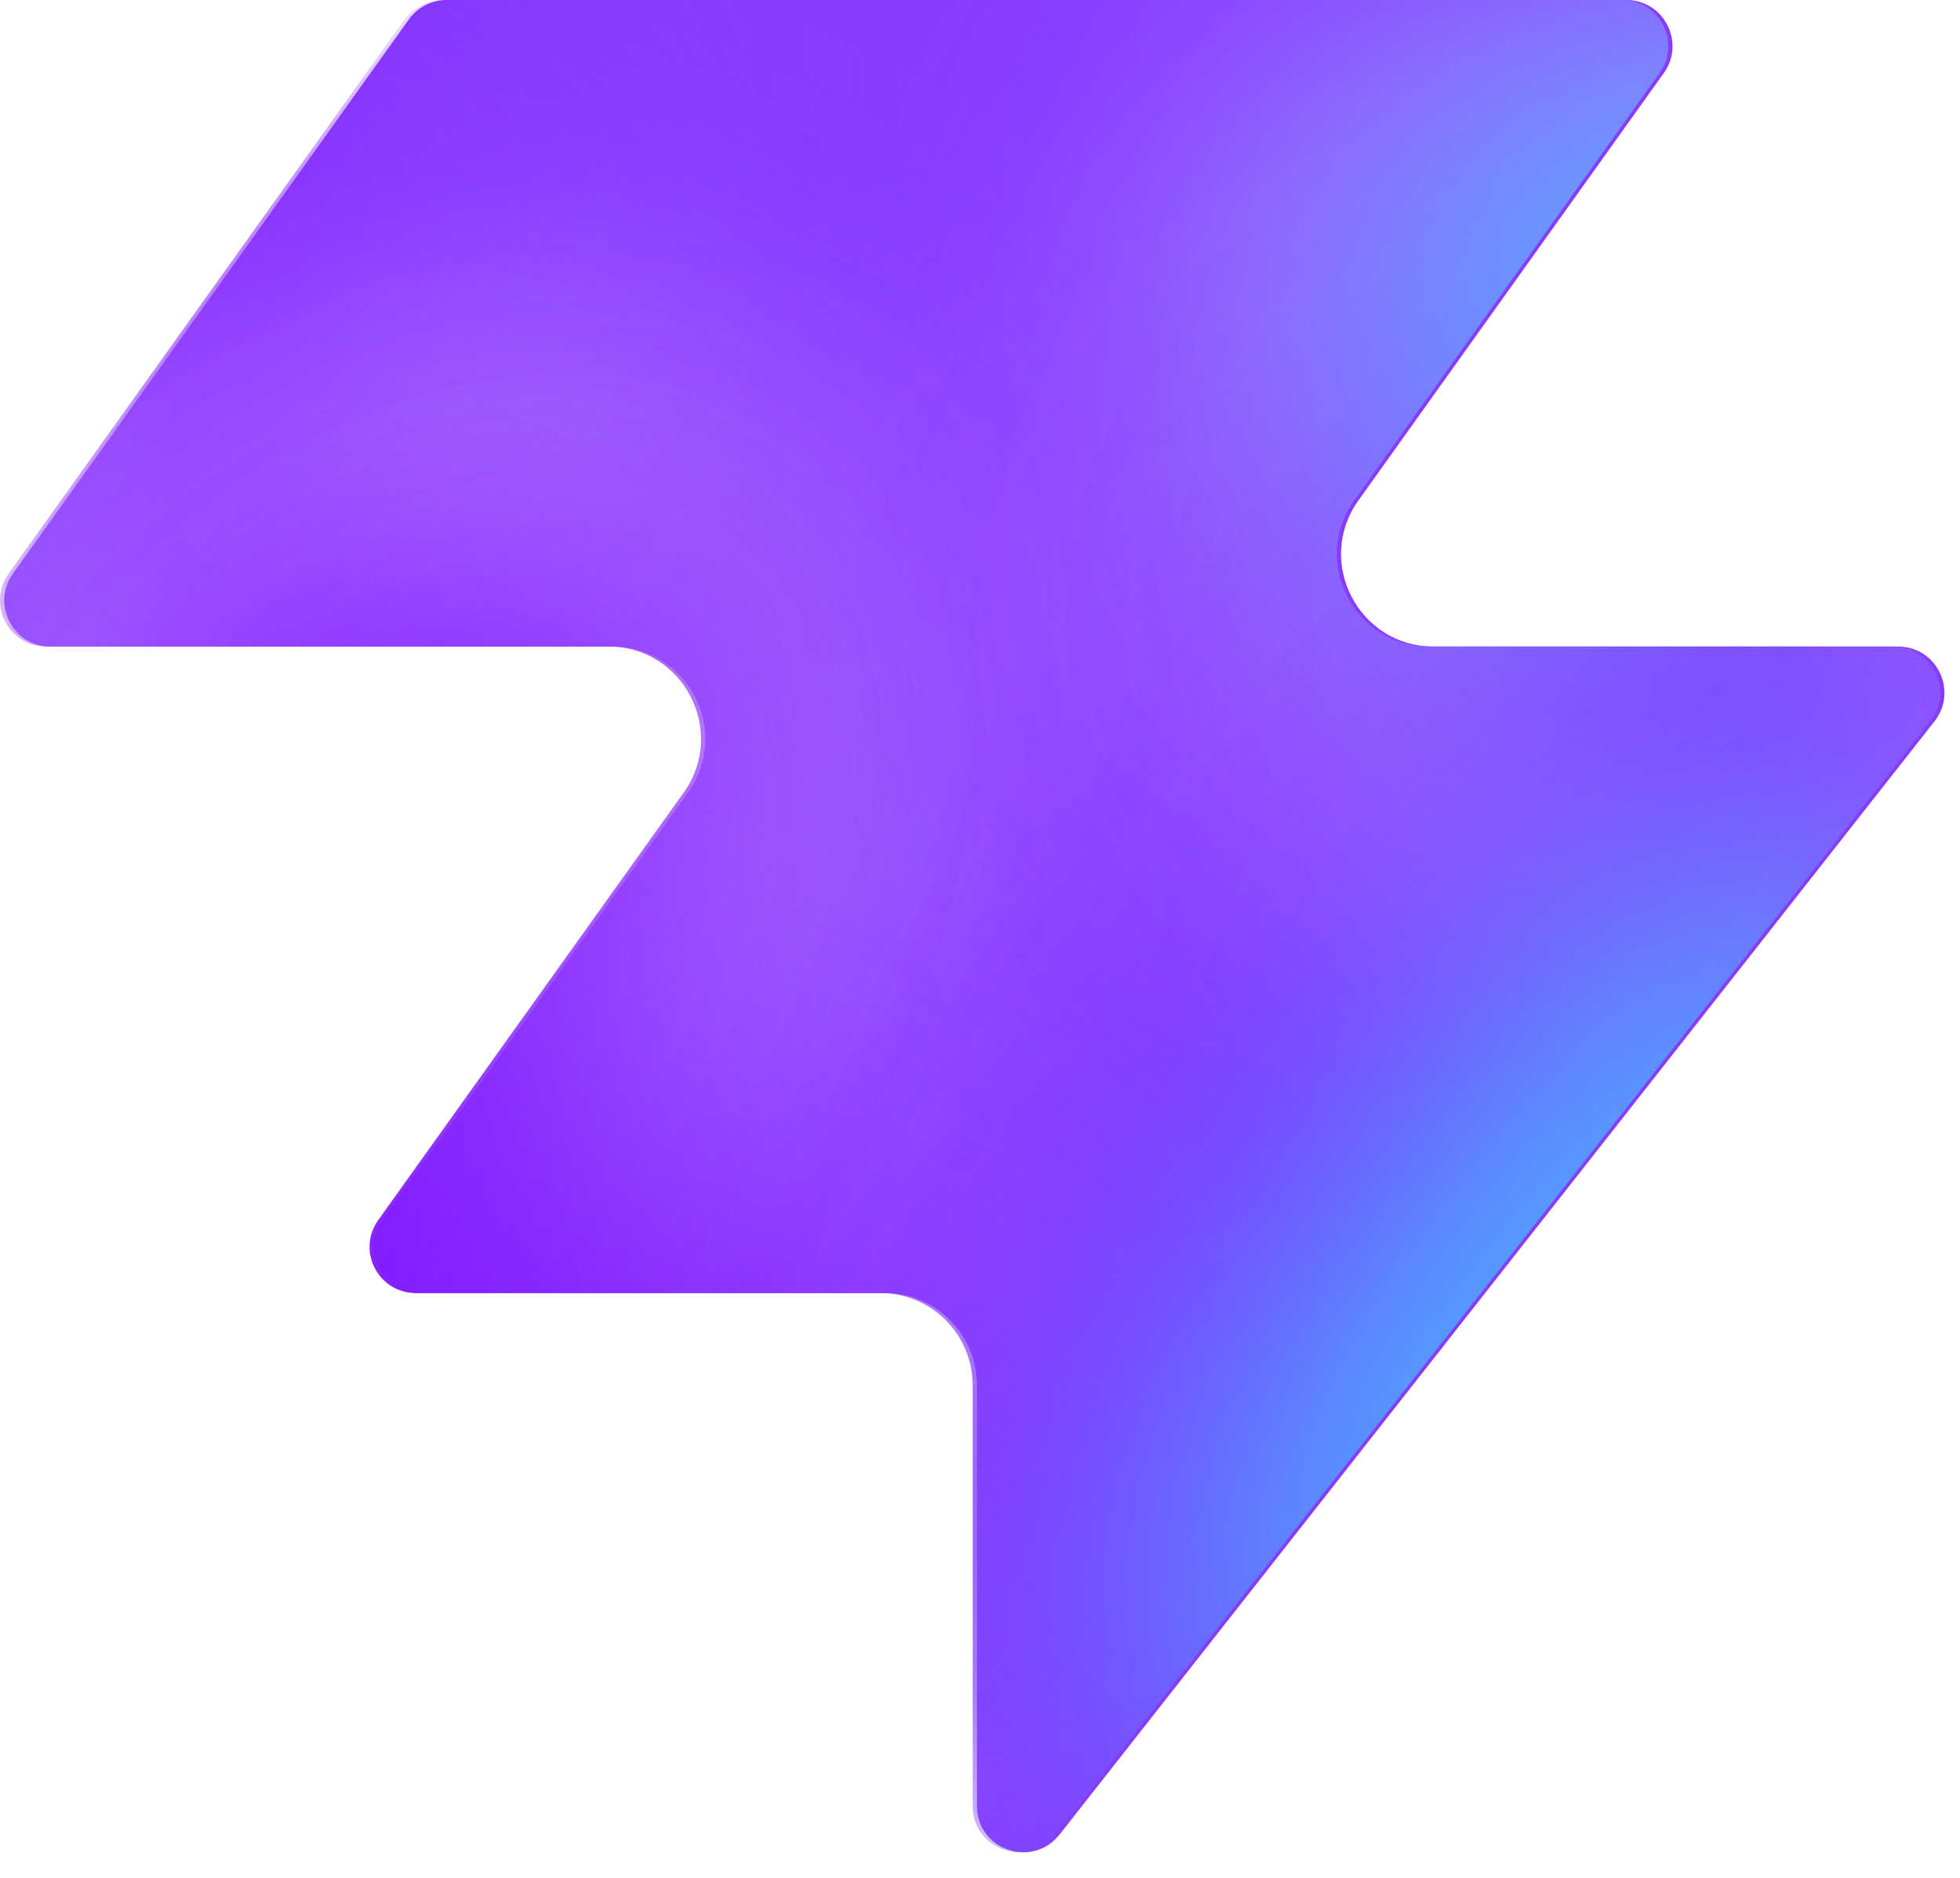
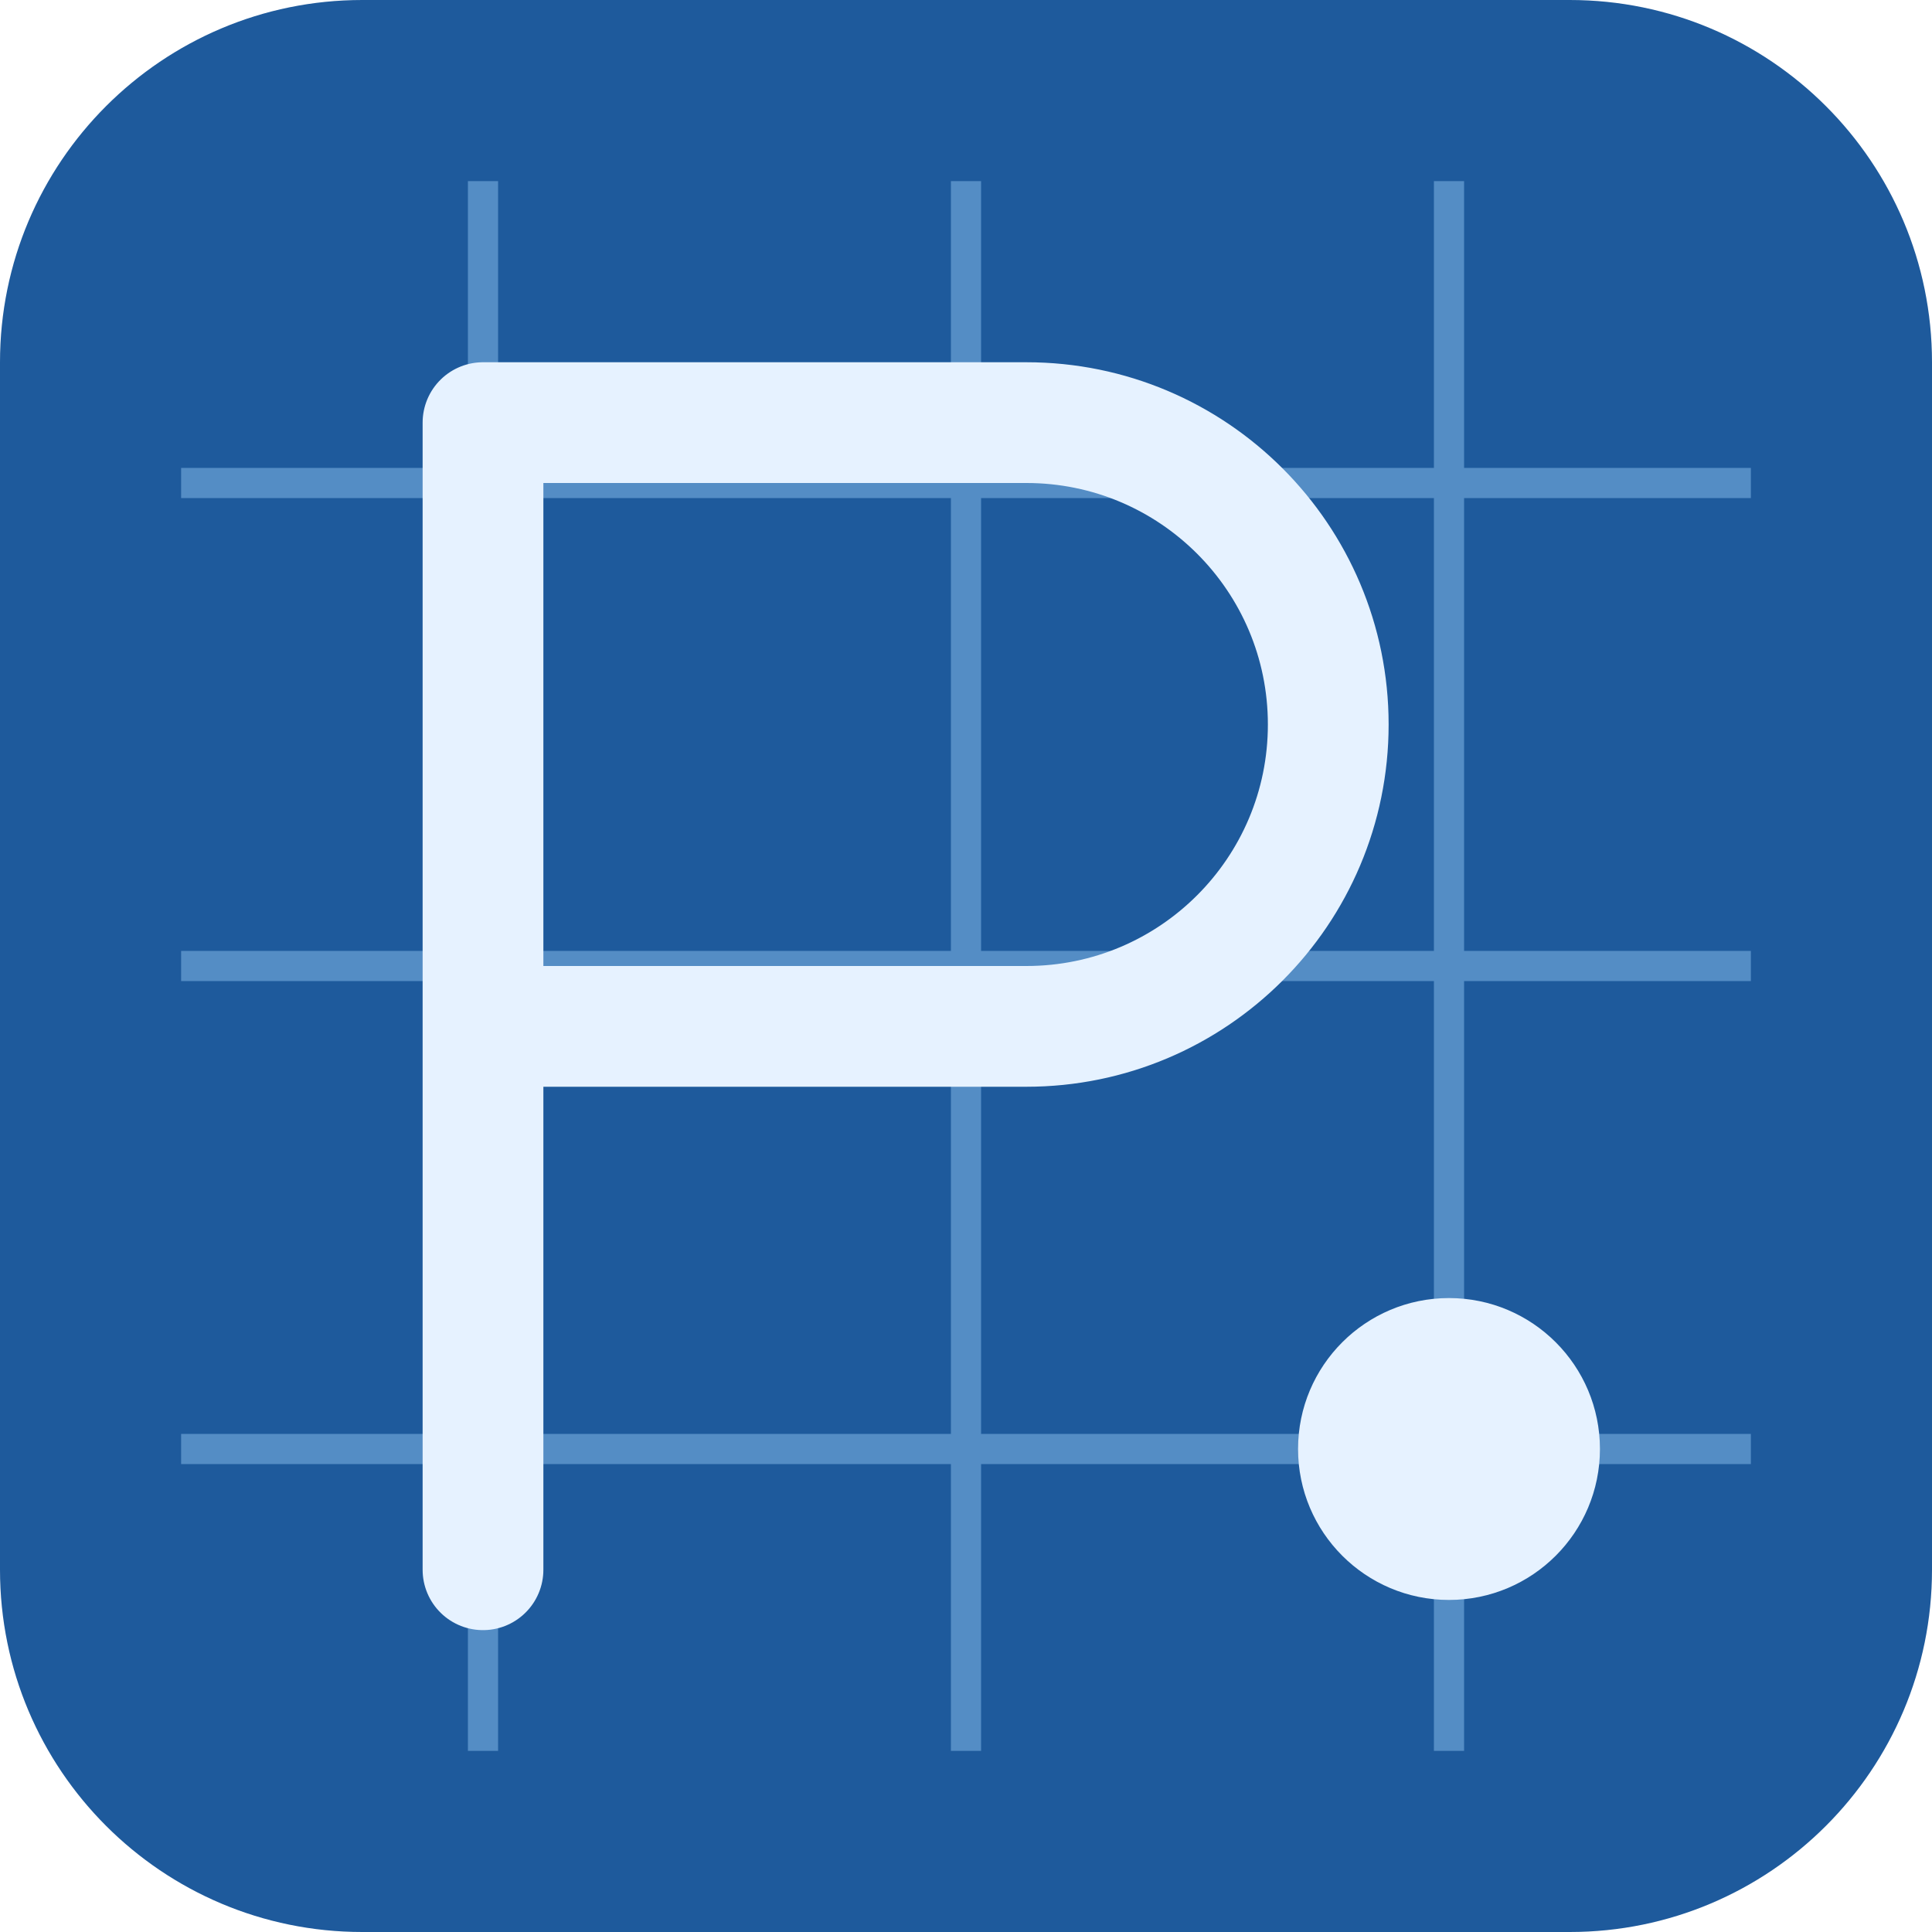
- <svg xmlns="http://www.w3.org/2000/svg" width="48" height="46" fill="none" viewBox="0 0 48 46">
-   <path fill="#863bff" d="M25.946 44.938c-.664.845-2.021.375-2.021-.698V33.937a2.26 2.26 0 0 0-2.262-2.262H10.287c-.92 0-1.456-1.04-.92-1.788l7.48-10.471c1.07-1.497 0-3.578-1.842-3.578H1.237c-.92 0-1.456-1.04-.92-1.788L10.013.474c.214-.297.556-.474.92-.474h28.894c.92 0 1.456 1.04.92 1.788l-7.48 10.471c-1.07 1.498 0 3.579 1.842 3.579h11.377c.943 0 1.473 1.088.89 1.83L25.947 44.94z" style="fill:#863bff;fill:color(display-p3 .525 .23 1);fill-opacity:1" />
-   <mask id="a" width="48" height="46" x="0" y="0" maskUnits="userSpaceOnUse" style="mask-type:alpha">
-     <path fill="#000" d="M25.842 44.938c-.664.844-2.021.375-2.021-.698V33.937a2.26 2.26 0 0 0-2.262-2.262H10.183c-.92 0-1.456-1.04-.92-1.788l7.48-10.471c1.07-1.498 0-3.579-1.842-3.579H1.133c-.92 0-1.456-1.04-.92-1.787L9.91.473c.214-.297.556-.474.92-.474h28.894c.92 0 1.456 1.04.92 1.788l-7.48 10.471c-1.07 1.498 0 3.578 1.842 3.578h11.377c.943 0 1.473 1.088.89 1.832L25.843 44.94z" style="fill:#000;fill-opacity:1" />
-   </mask>
-   <g mask="url(#a)">
-     <g filter="url(#b)">
-       <ellipse cx="5.508" cy="14.704" fill="#ede6ff" rx="5.508" ry="14.704" style="fill:#ede6ff;fill:color(display-p3 .927 .903 1);fill-opacity:1" transform="matrix(.00324 1 1 -.00324 -4.47 31.516)" />
-     </g>
-     <g filter="url(#c)">
-       <ellipse cx="10.399" cy="29.851" fill="#ede6ff" rx="10.399" ry="29.851" style="fill:#ede6ff;fill:color(display-p3 .927 .903 1);fill-opacity:1" transform="matrix(.00324 1 1 -.00324 -39.328 7.883)" />
-     </g>
-     <g filter="url(#d)">
-       <ellipse cx="5.508" cy="30.487" fill="#7e14ff" rx="5.508" ry="30.487" style="fill:#7e14ff;fill:color(display-p3 .492 .077 1);fill-opacity:1" transform="rotate(89.814 -25.913 -14.639)scale(1 -1)" />
-     </g>
-     <g filter="url(#e)">
-       <ellipse cx="5.508" cy="30.599" fill="#7e14ff" rx="5.508" ry="30.599" style="fill:#7e14ff;fill:color(display-p3 .492 .077 1);fill-opacity:1" transform="rotate(89.814 -32.644 -3.334)scale(1 -1)" />
-     </g>
-     <g filter="url(#f)">
-       <ellipse cx="5.508" cy="30.599" fill="#7e14ff" rx="5.508" ry="30.599" style="fill:#7e14ff;fill:color(display-p3 .492 .077 1);fill-opacity:1" transform="matrix(.00324 1 1 -.00324 -34.34 30.47)" />
-     </g>
-     <g filter="url(#g)">
-       <ellipse cx="14.072" cy="22.078" fill="#ede6ff" rx="14.072" ry="22.078" style="fill:#ede6ff;fill:color(display-p3 .927 .903 1);fill-opacity:1" transform="rotate(93.35 24.506 48.493)scale(-1 1)" />
-     </g>
-     <g filter="url(#h)">
-       <ellipse cx="3.47" cy="21.501" fill="#7e14ff" rx="3.47" ry="21.501" style="fill:#7e14ff;fill:color(display-p3 .492 .077 1);fill-opacity:1" transform="rotate(89.009 28.708 47.59)scale(-1 1)" />
-     </g>
-     <g filter="url(#i)">
-       <ellipse cx="3.47" cy="21.501" fill="#7e14ff" rx="3.47" ry="21.501" style="fill:#7e14ff;fill:color(display-p3 .492 .077 1);fill-opacity:1" transform="rotate(89.009 28.708 47.59)scale(-1 1)" />
-     </g>
-     <g filter="url(#j)">
-       <ellipse cx=".387" cy="8.972" fill="#7e14ff" rx="4.407" ry="29.108" style="fill:#7e14ff;fill:color(display-p3 .492 .077 1);fill-opacity:1" transform="rotate(39.51 .387 8.972)" />
-     </g>
-     <g filter="url(#k)">
-       <ellipse cx="47.523" cy="-6.092" fill="#7e14ff" rx="4.407" ry="29.108" style="fill:#7e14ff;fill:color(display-p3 .492 .077 1);fill-opacity:1" transform="rotate(37.892 47.523 -6.092)" />
-     </g>
-     <g filter="url(#l)">
-       <ellipse cx="41.412" cy="6.333" fill="#47bfff" rx="5.971" ry="9.665" style="fill:#47bfff;fill:color(display-p3 .28 .748 1);fill-opacity:1" transform="rotate(37.892 41.412 6.333)" />
-     </g>
-     <g filter="url(#m)">
-       <ellipse cx="-1.879" cy="38.332" fill="#7e14ff" rx="4.407" ry="29.108" style="fill:#7e14ff;fill:color(display-p3 .492 .077 1);fill-opacity:1" transform="rotate(37.892 -1.88 38.332)" />
-     </g>
-     <g filter="url(#n)">
-       <ellipse cx="-1.879" cy="38.332" fill="#7e14ff" rx="4.407" ry="29.108" style="fill:#7e14ff;fill:color(display-p3 .492 .077 1);fill-opacity:1" transform="rotate(37.892 -1.88 38.332)" />
-     </g>
-     <g filter="url(#o)">
-       <ellipse cx="35.651" cy="29.907" fill="#7e14ff" rx="4.407" ry="29.108" style="fill:#7e14ff;fill:color(display-p3 .492 .077 1);fill-opacity:1" transform="rotate(37.892 35.651 29.907)" />
-     </g>
-     <g filter="url(#p)">
-       <ellipse cx="38.418" cy="32.4" fill="#47bfff" rx="5.971" ry="15.297" style="fill:#47bfff;fill:color(display-p3 .28 .748 1);fill-opacity:1" transform="rotate(37.892 38.418 32.4)" />
-     </g>
+ <svg xmlns="http://www.w3.org/2000/svg" viewBox="0 0 64 64">
+   <rect width="64" height="64" rx="12" fill="#1e5a9c" />
+   <g stroke="#7fb6e8" stroke-width="1" opacity=".55">
+     <path d="M16 6v52M32 6v52M48 6v52M6 16h52M6 32h52M6 48h52" />
  </g>
-   <defs>
-     <filter id="b" width="60.045" height="41.654" x="-19.77" y="16.149" color-interpolation-filters="sRGB" filterUnits="userSpaceOnUse">
-       <feFlood flood-opacity="0" result="BackgroundImageFix" />
-       <feBlend in="SourceGraphic" in2="BackgroundImageFix" result="shape" />
-       <feGaussianBlur result="effect1_foregroundBlur_2002_17158" stdDeviation="7.659" />
-     </filter>
-     <filter id="c" width="90.34" height="51.437" x="-54.613" y="-7.533" color-interpolation-filters="sRGB" filterUnits="userSpaceOnUse">
-       <feFlood flood-opacity="0" result="BackgroundImageFix" />
-       <feBlend in="SourceGraphic" in2="BackgroundImageFix" result="shape" />
-       <feGaussianBlur result="effect1_foregroundBlur_2002_17158" stdDeviation="7.659" />
-     </filter>
-     <filter id="d" width="79.355" height="29.4" x="-49.64" y="2.03" color-interpolation-filters="sRGB" filterUnits="userSpaceOnUse">
-       <feFlood flood-opacity="0" result="BackgroundImageFix" />
-       <feBlend in="SourceGraphic" in2="BackgroundImageFix" result="shape" />
-       <feGaussianBlur result="effect1_foregroundBlur_2002_17158" stdDeviation="4.596" />
-     </filter>
-     <filter id="e" width="79.579" height="29.4" x="-45.045" y="20.029" color-interpolation-filters="sRGB" filterUnits="userSpaceOnUse">
-       <feFlood flood-opacity="0" result="BackgroundImageFix" />
-       <feBlend in="SourceGraphic" in2="BackgroundImageFix" result="shape" />
-       <feGaussianBlur result="effect1_foregroundBlur_2002_17158" stdDeviation="4.596" />
-     </filter>
-     <filter id="f" width="79.579" height="29.4" x="-43.513" y="21.178" color-interpolation-filters="sRGB" filterUnits="userSpaceOnUse">
-       <feFlood flood-opacity="0" result="BackgroundImageFix" />
-       <feBlend in="SourceGraphic" in2="BackgroundImageFix" result="shape" />
-       <feGaussianBlur result="effect1_foregroundBlur_2002_17158" stdDeviation="4.596" />
-     </filter>
-     <filter id="g" width="74.749" height="58.852" x="15.756" y="-17.901" color-interpolation-filters="sRGB" filterUnits="userSpaceOnUse">
-       <feFlood flood-opacity="0" result="BackgroundImageFix" />
-       <feBlend in="SourceGraphic" in2="BackgroundImageFix" result="shape" />
-       <feGaussianBlur result="effect1_foregroundBlur_2002_17158" stdDeviation="7.659" />
-     </filter>
-     <filter id="h" width="61.377" height="25.362" x="23.548" y="2.284" color-interpolation-filters="sRGB" filterUnits="userSpaceOnUse">
-       <feFlood flood-opacity="0" result="BackgroundImageFix" />
-       <feBlend in="SourceGraphic" in2="BackgroundImageFix" result="shape" />
-       <feGaussianBlur result="effect1_foregroundBlur_2002_17158" stdDeviation="4.596" />
-     </filter>
-     <filter id="i" width="61.377" height="25.362" x="23.548" y="2.284" color-interpolation-filters="sRGB" filterUnits="userSpaceOnUse">
-       <feFlood flood-opacity="0" result="BackgroundImageFix" />
-       <feBlend in="SourceGraphic" in2="BackgroundImageFix" result="shape" />
-       <feGaussianBlur result="effect1_foregroundBlur_2002_17158" stdDeviation="4.596" />
-     </filter>
-     <filter id="j" width="56.045" height="63.649" x="-27.636" y="-22.853" color-interpolation-filters="sRGB" filterUnits="userSpaceOnUse">
-       <feFlood flood-opacity="0" result="BackgroundImageFix" />
-       <feBlend in="SourceGraphic" in2="BackgroundImageFix" result="shape" />
-       <feGaussianBlur result="effect1_foregroundBlur_2002_17158" stdDeviation="4.596" />
-     </filter>
-     <filter id="k" width="54.814" height="64.646" x="20.116" y="-38.415" color-interpolation-filters="sRGB" filterUnits="userSpaceOnUse">
-       <feFlood flood-opacity="0" result="BackgroundImageFix" />
-       <feBlend in="SourceGraphic" in2="BackgroundImageFix" result="shape" />
-       <feGaussianBlur result="effect1_foregroundBlur_2002_17158" stdDeviation="4.596" />
-     </filter>
-     <filter id="l" width="33.541" height="35.313" x="24.641" y="-11.323" color-interpolation-filters="sRGB" filterUnits="userSpaceOnUse">
-       <feFlood flood-opacity="0" result="BackgroundImageFix" />
-       <feBlend in="SourceGraphic" in2="BackgroundImageFix" result="shape" />
-       <feGaussianBlur result="effect1_foregroundBlur_2002_17158" stdDeviation="4.596" />
-     </filter>
-     <filter id="m" width="54.814" height="64.646" x="-29.286" y="6.009" color-interpolation-filters="sRGB" filterUnits="userSpaceOnUse">
-       <feFlood flood-opacity="0" result="BackgroundImageFix" />
-       <feBlend in="SourceGraphic" in2="BackgroundImageFix" result="shape" />
-       <feGaussianBlur result="effect1_foregroundBlur_2002_17158" stdDeviation="4.596" />
-     </filter>
-     <filter id="n" width="54.814" height="64.646" x="-29.286" y="6.009" color-interpolation-filters="sRGB" filterUnits="userSpaceOnUse">
-       <feFlood flood-opacity="0" result="BackgroundImageFix" />
-       <feBlend in="SourceGraphic" in2="BackgroundImageFix" result="shape" />
-       <feGaussianBlur result="effect1_foregroundBlur_2002_17158" stdDeviation="4.596" />
-     </filter>
-     <filter id="o" width="54.814" height="64.646" x="8.244" y="-2.416" color-interpolation-filters="sRGB" filterUnits="userSpaceOnUse">
-       <feFlood flood-opacity="0" result="BackgroundImageFix" />
-       <feBlend in="SourceGraphic" in2="BackgroundImageFix" result="shape" />
-       <feGaussianBlur result="effect1_foregroundBlur_2002_17158" stdDeviation="4.596" />
-     </filter>
-     <filter id="p" width="39.409" height="43.623" x="18.713" y="10.588" color-interpolation-filters="sRGB" filterUnits="userSpaceOnUse">
-       <feFlood flood-opacity="0" result="BackgroundImageFix" />
-       <feBlend in="SourceGraphic" in2="BackgroundImageFix" result="shape" />
-       <feGaussianBlur result="effect1_foregroundBlur_2002_17158" stdDeviation="4.596" />
-     </filter>
-   </defs>
+   <g fill="none" stroke="#e6f2ff" stroke-width="4" stroke-linecap="round" stroke-linejoin="round">
+     <path d="M16 52V14h18a10 10 0 0 1 0 20H16" />
+   </g>
+   <circle cx="48" cy="48" r="5" fill="#e6f2ff" />
</svg>
